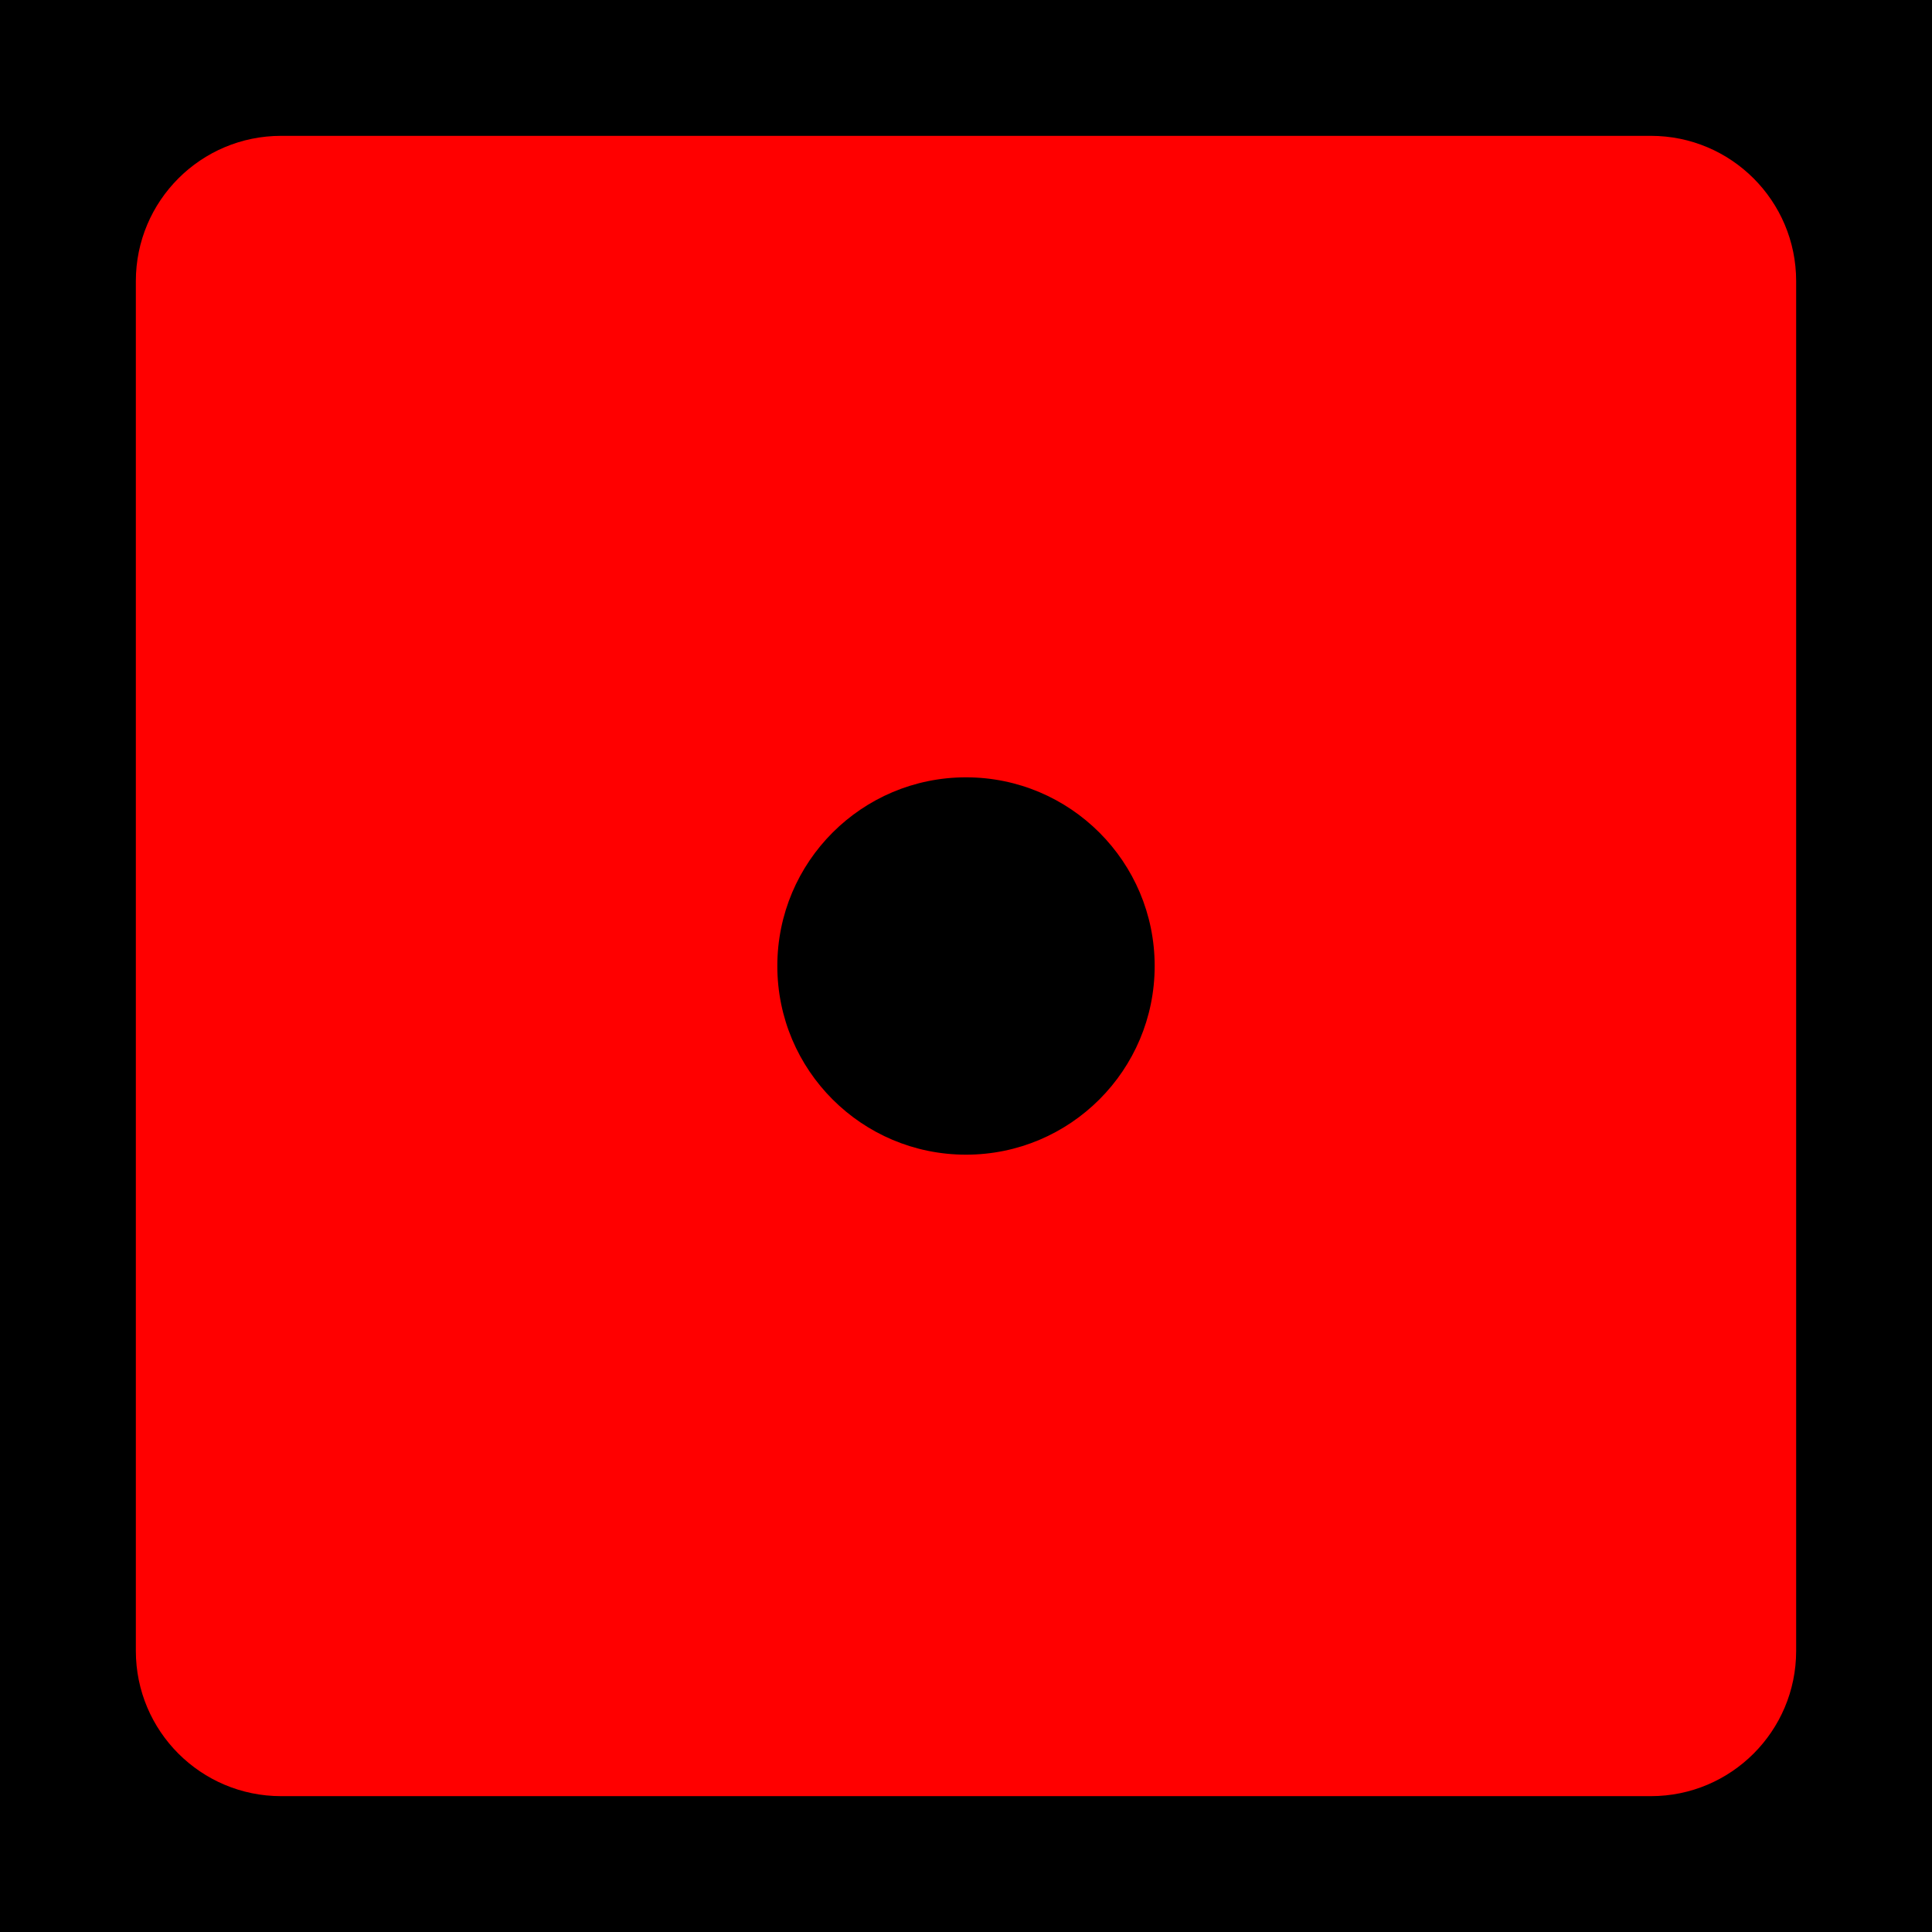
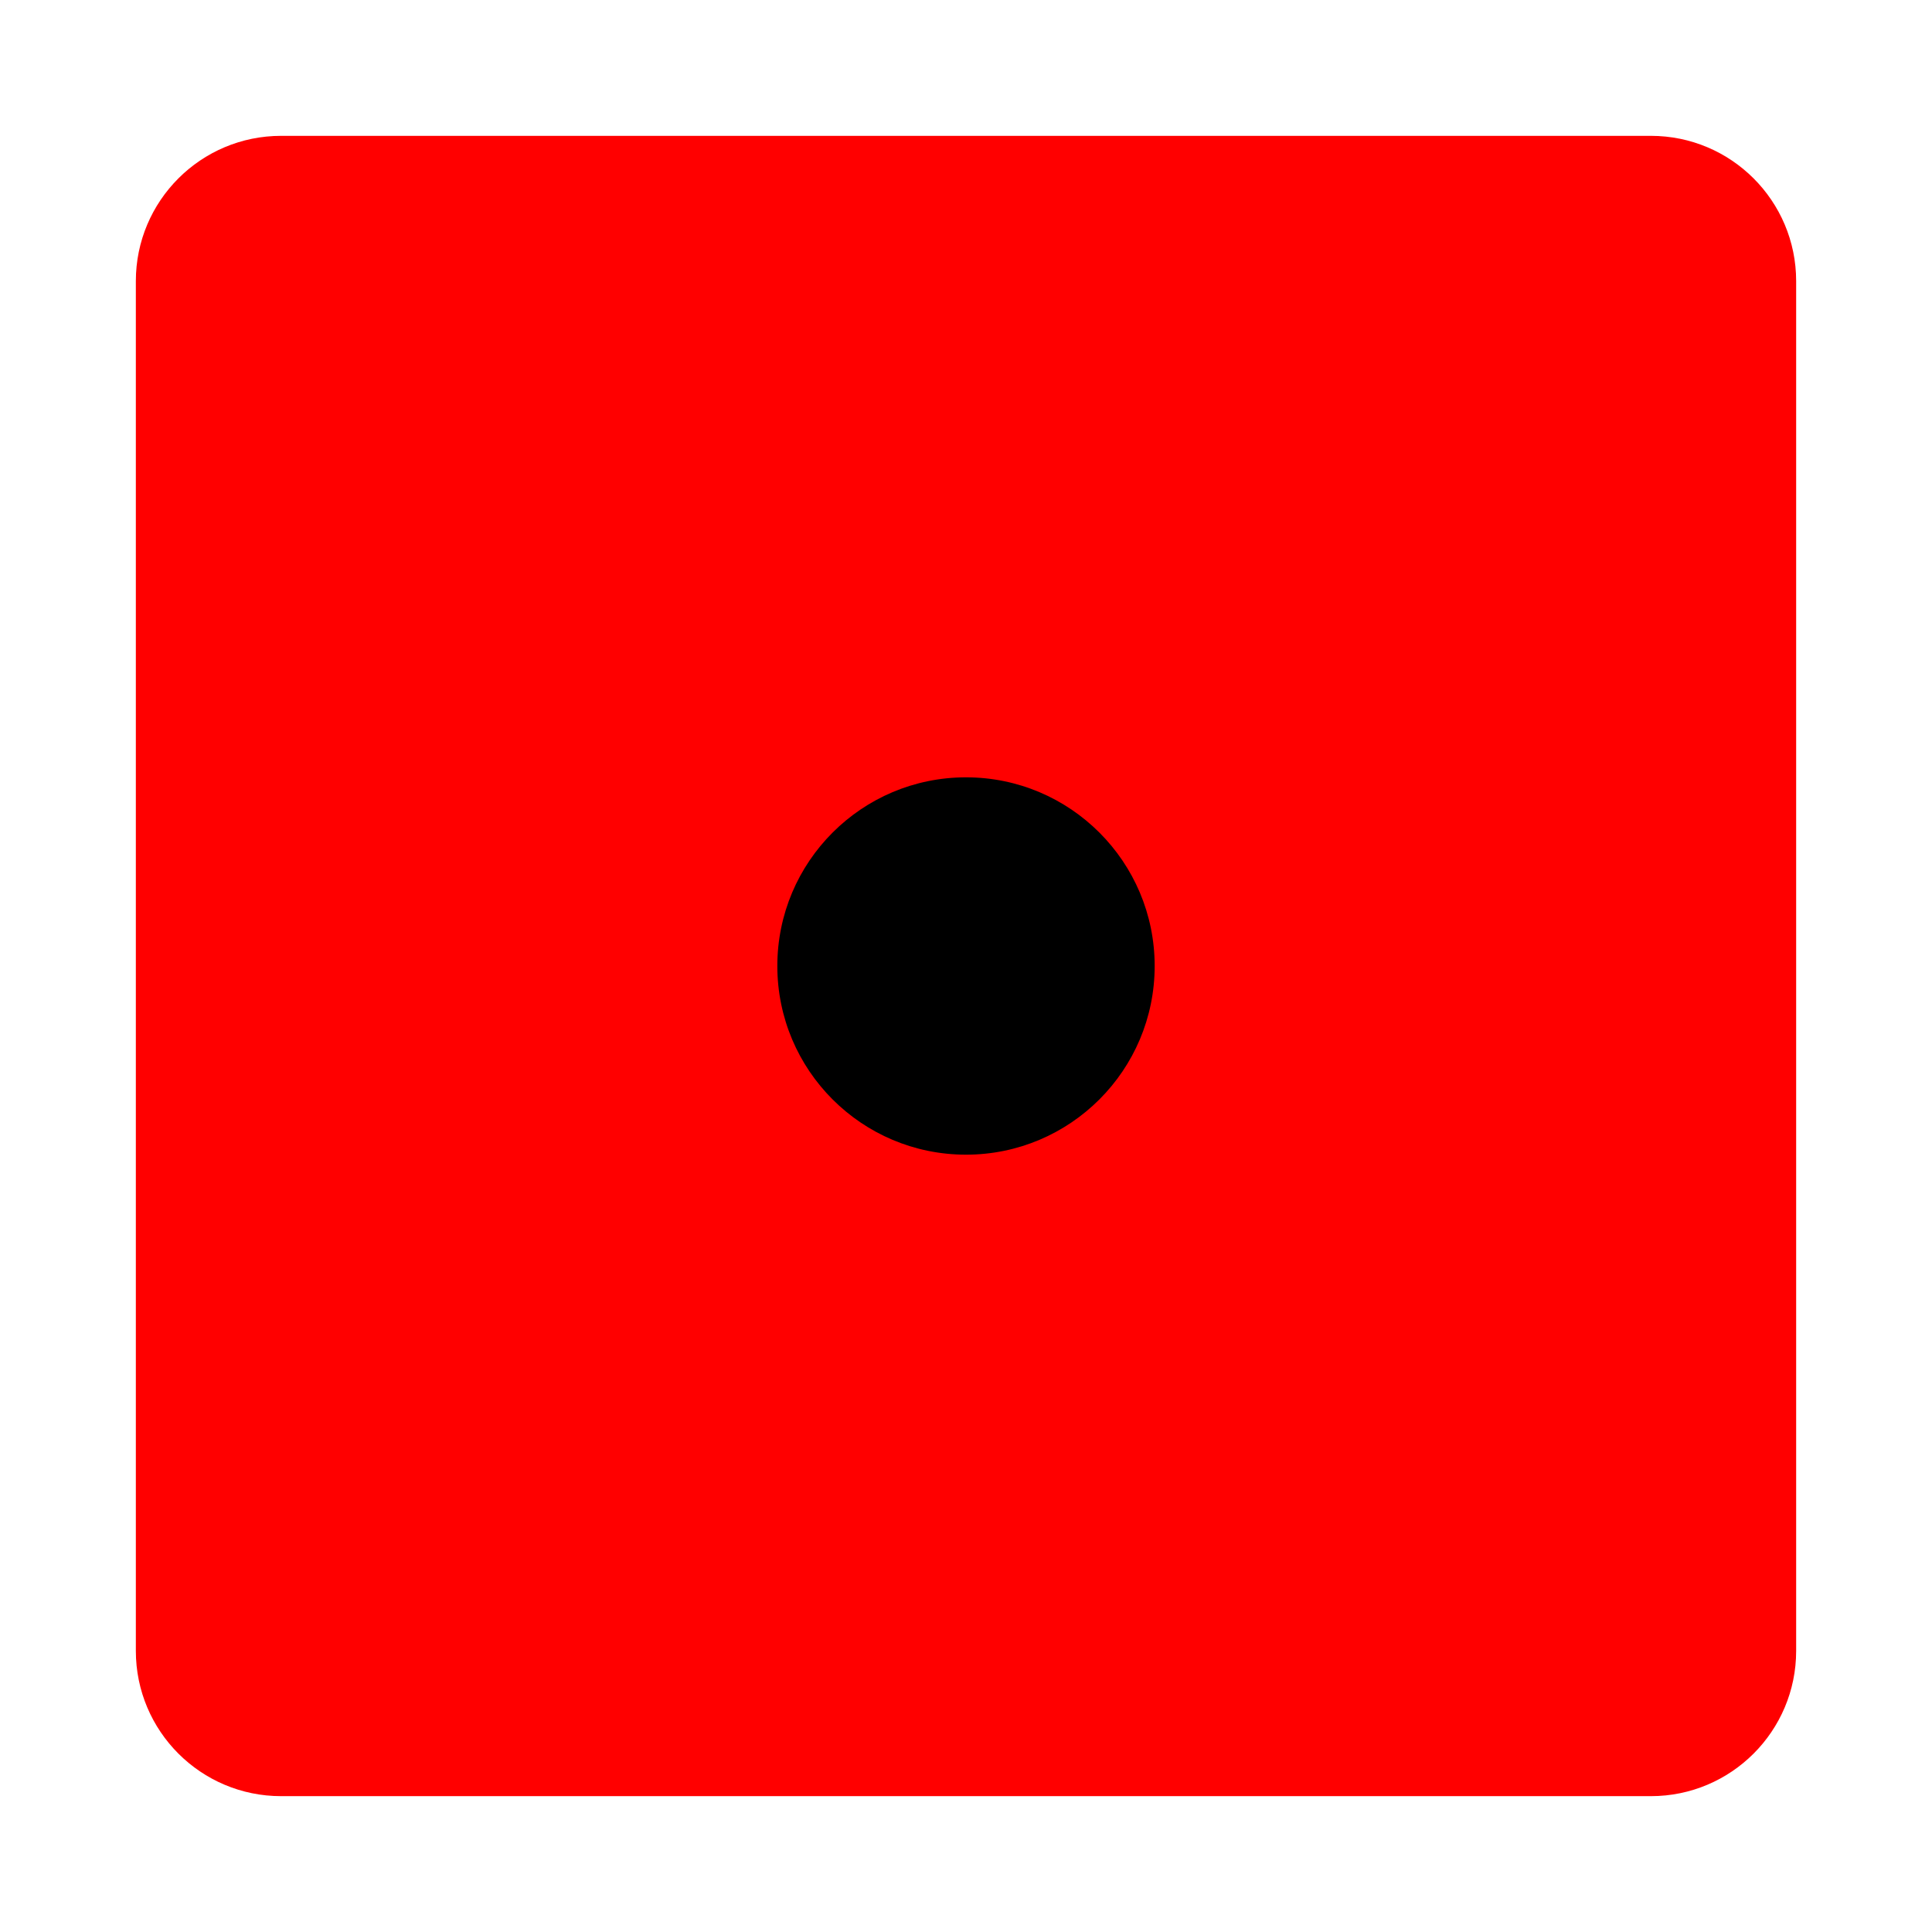
<svg xmlns="http://www.w3.org/2000/svg" style="height: 512px; width: 512px;" viewBox="0 0 512 512">
-   <path d="M0 0h512v512H0z" fill="#000" fill-opacity="1" />
+   <path d="M50 50h400v400H50z" fill="#000" fill-opacity="1" />
  <g class="" style="" transform="translate(0,0)">
    <path d="M74.5 36A38.5 38.5 0 0 0 36 74.5v363A38.5 38.5 0 0 0 74.5 476h363a38.5 38.5 0 0 0 38.5-38.5v-363A38.5 38.5 0 0 0 437.5 36h-363zM256 206a50 50 0 0 1 0 100 50 50 0 0 1 0-100z" fill="#f00" fill-opacity="1" />
  </g>
</svg>
